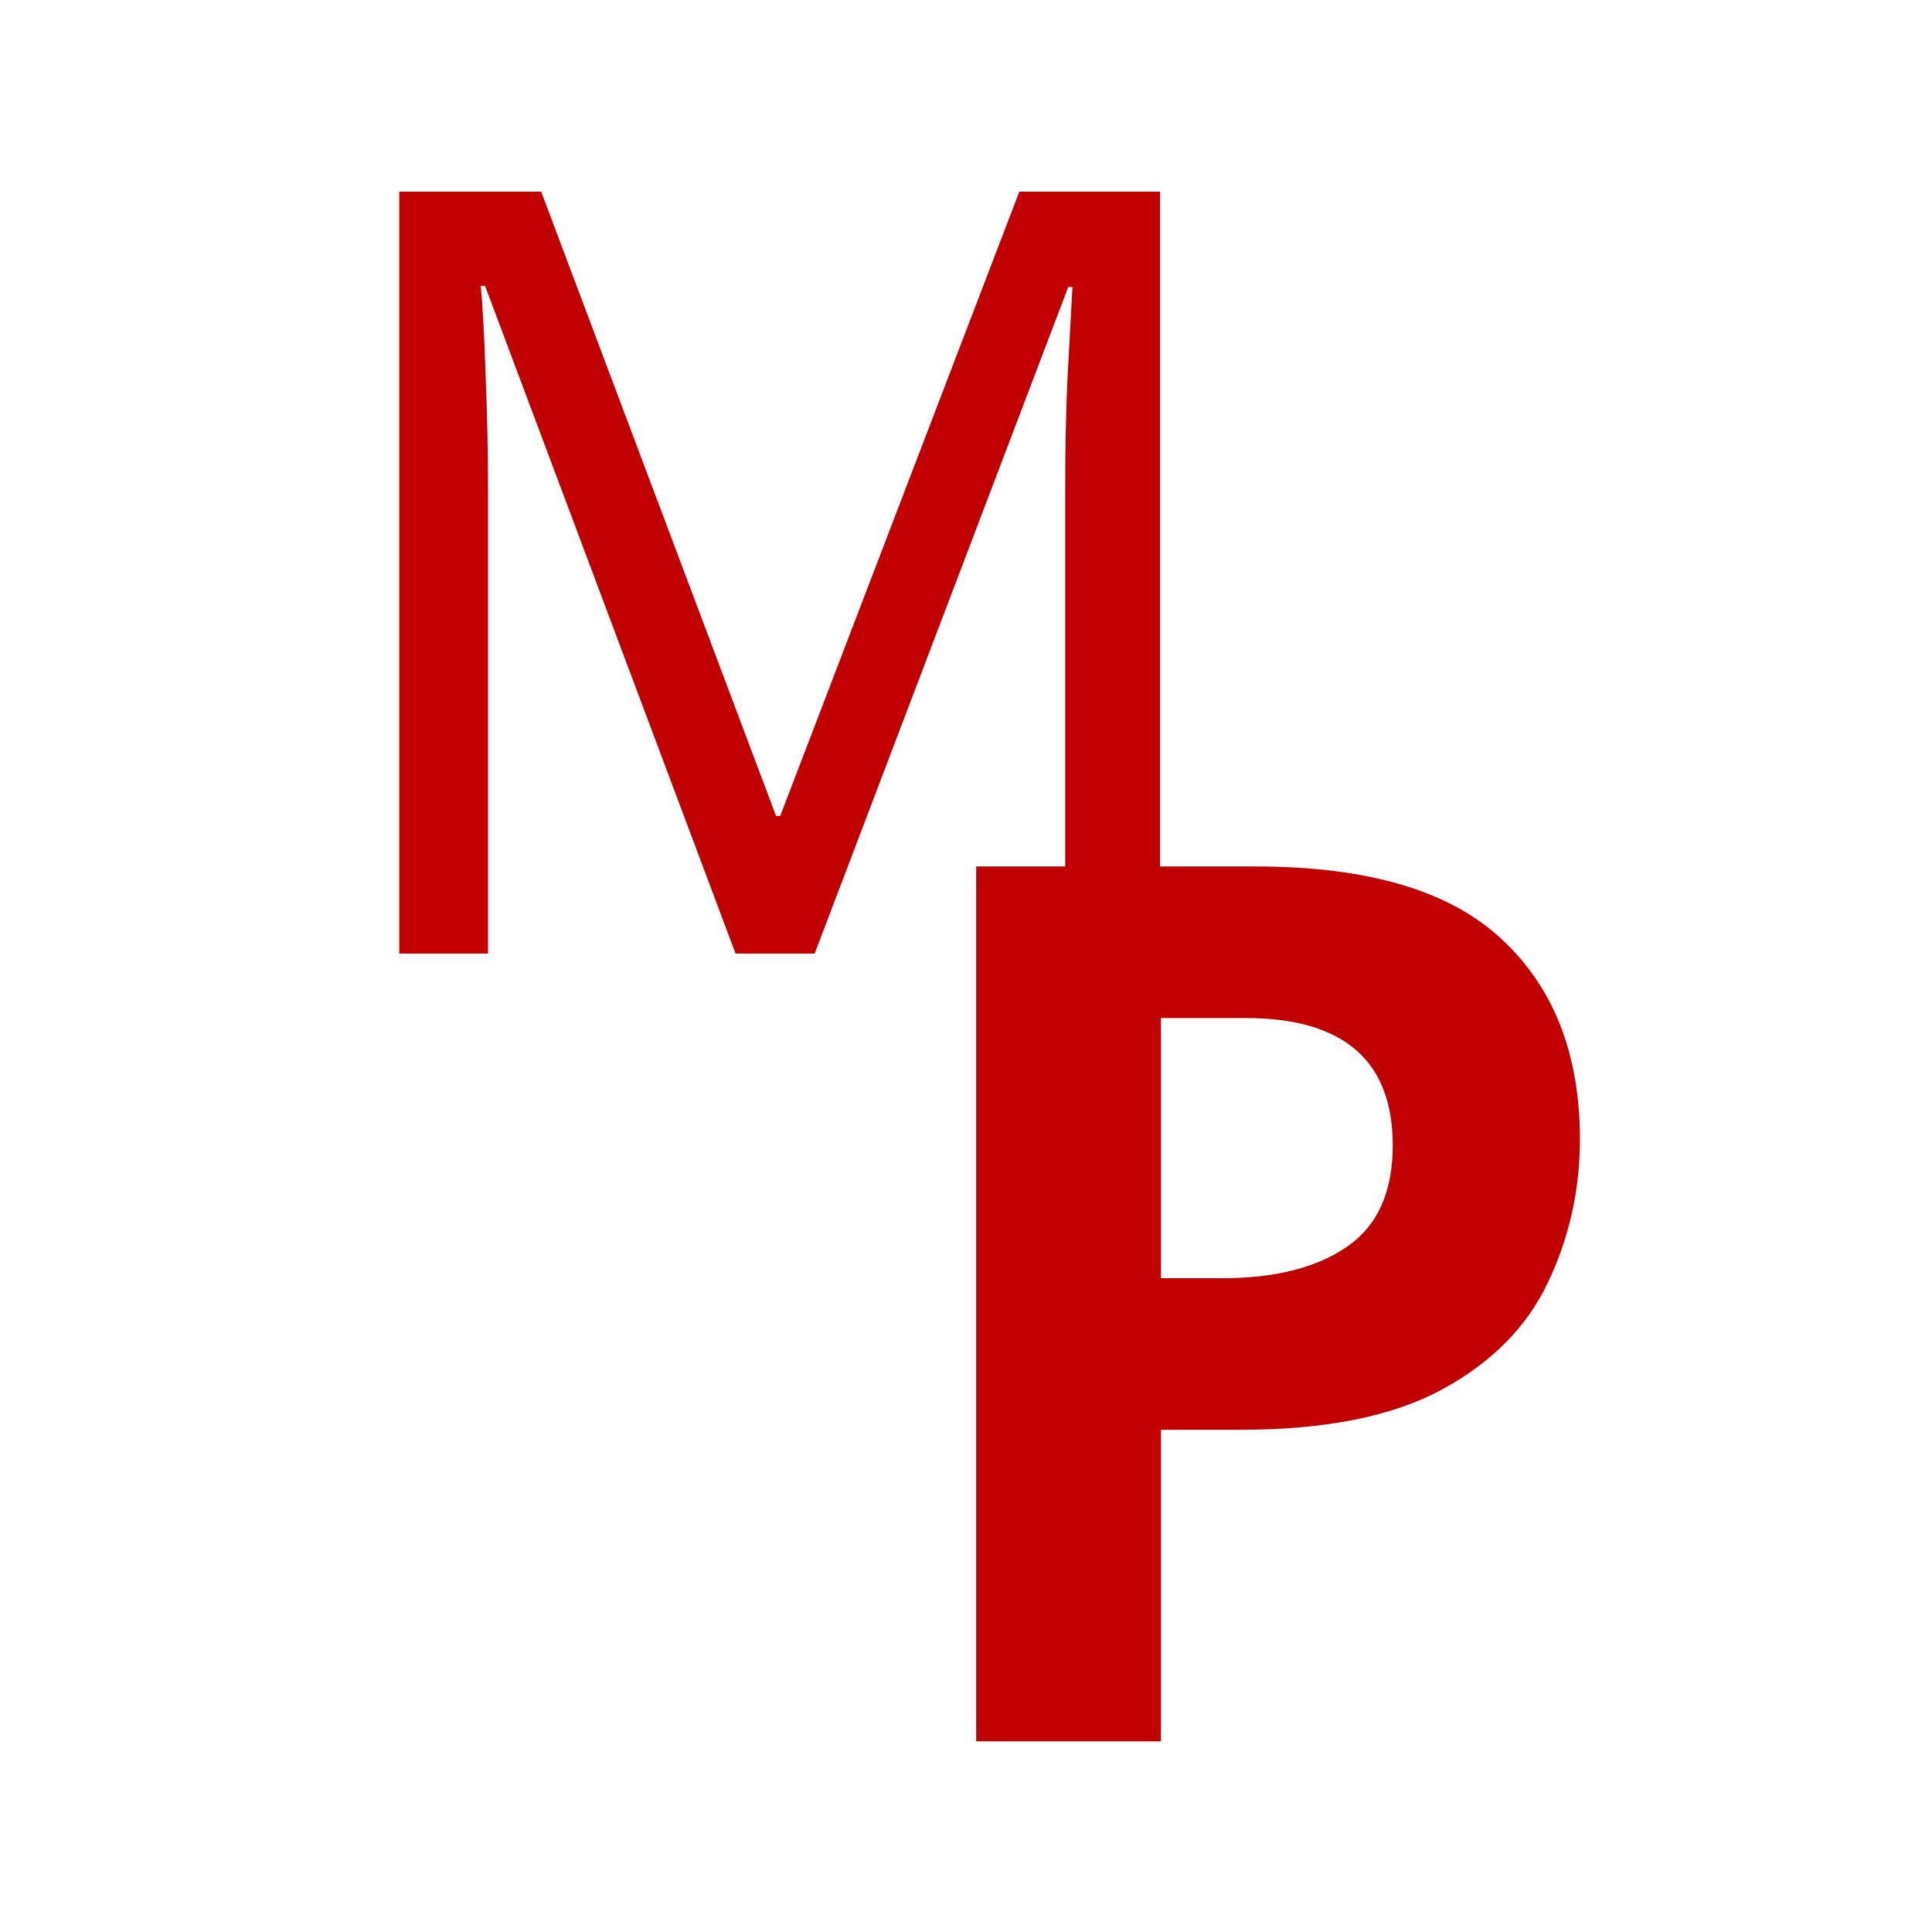
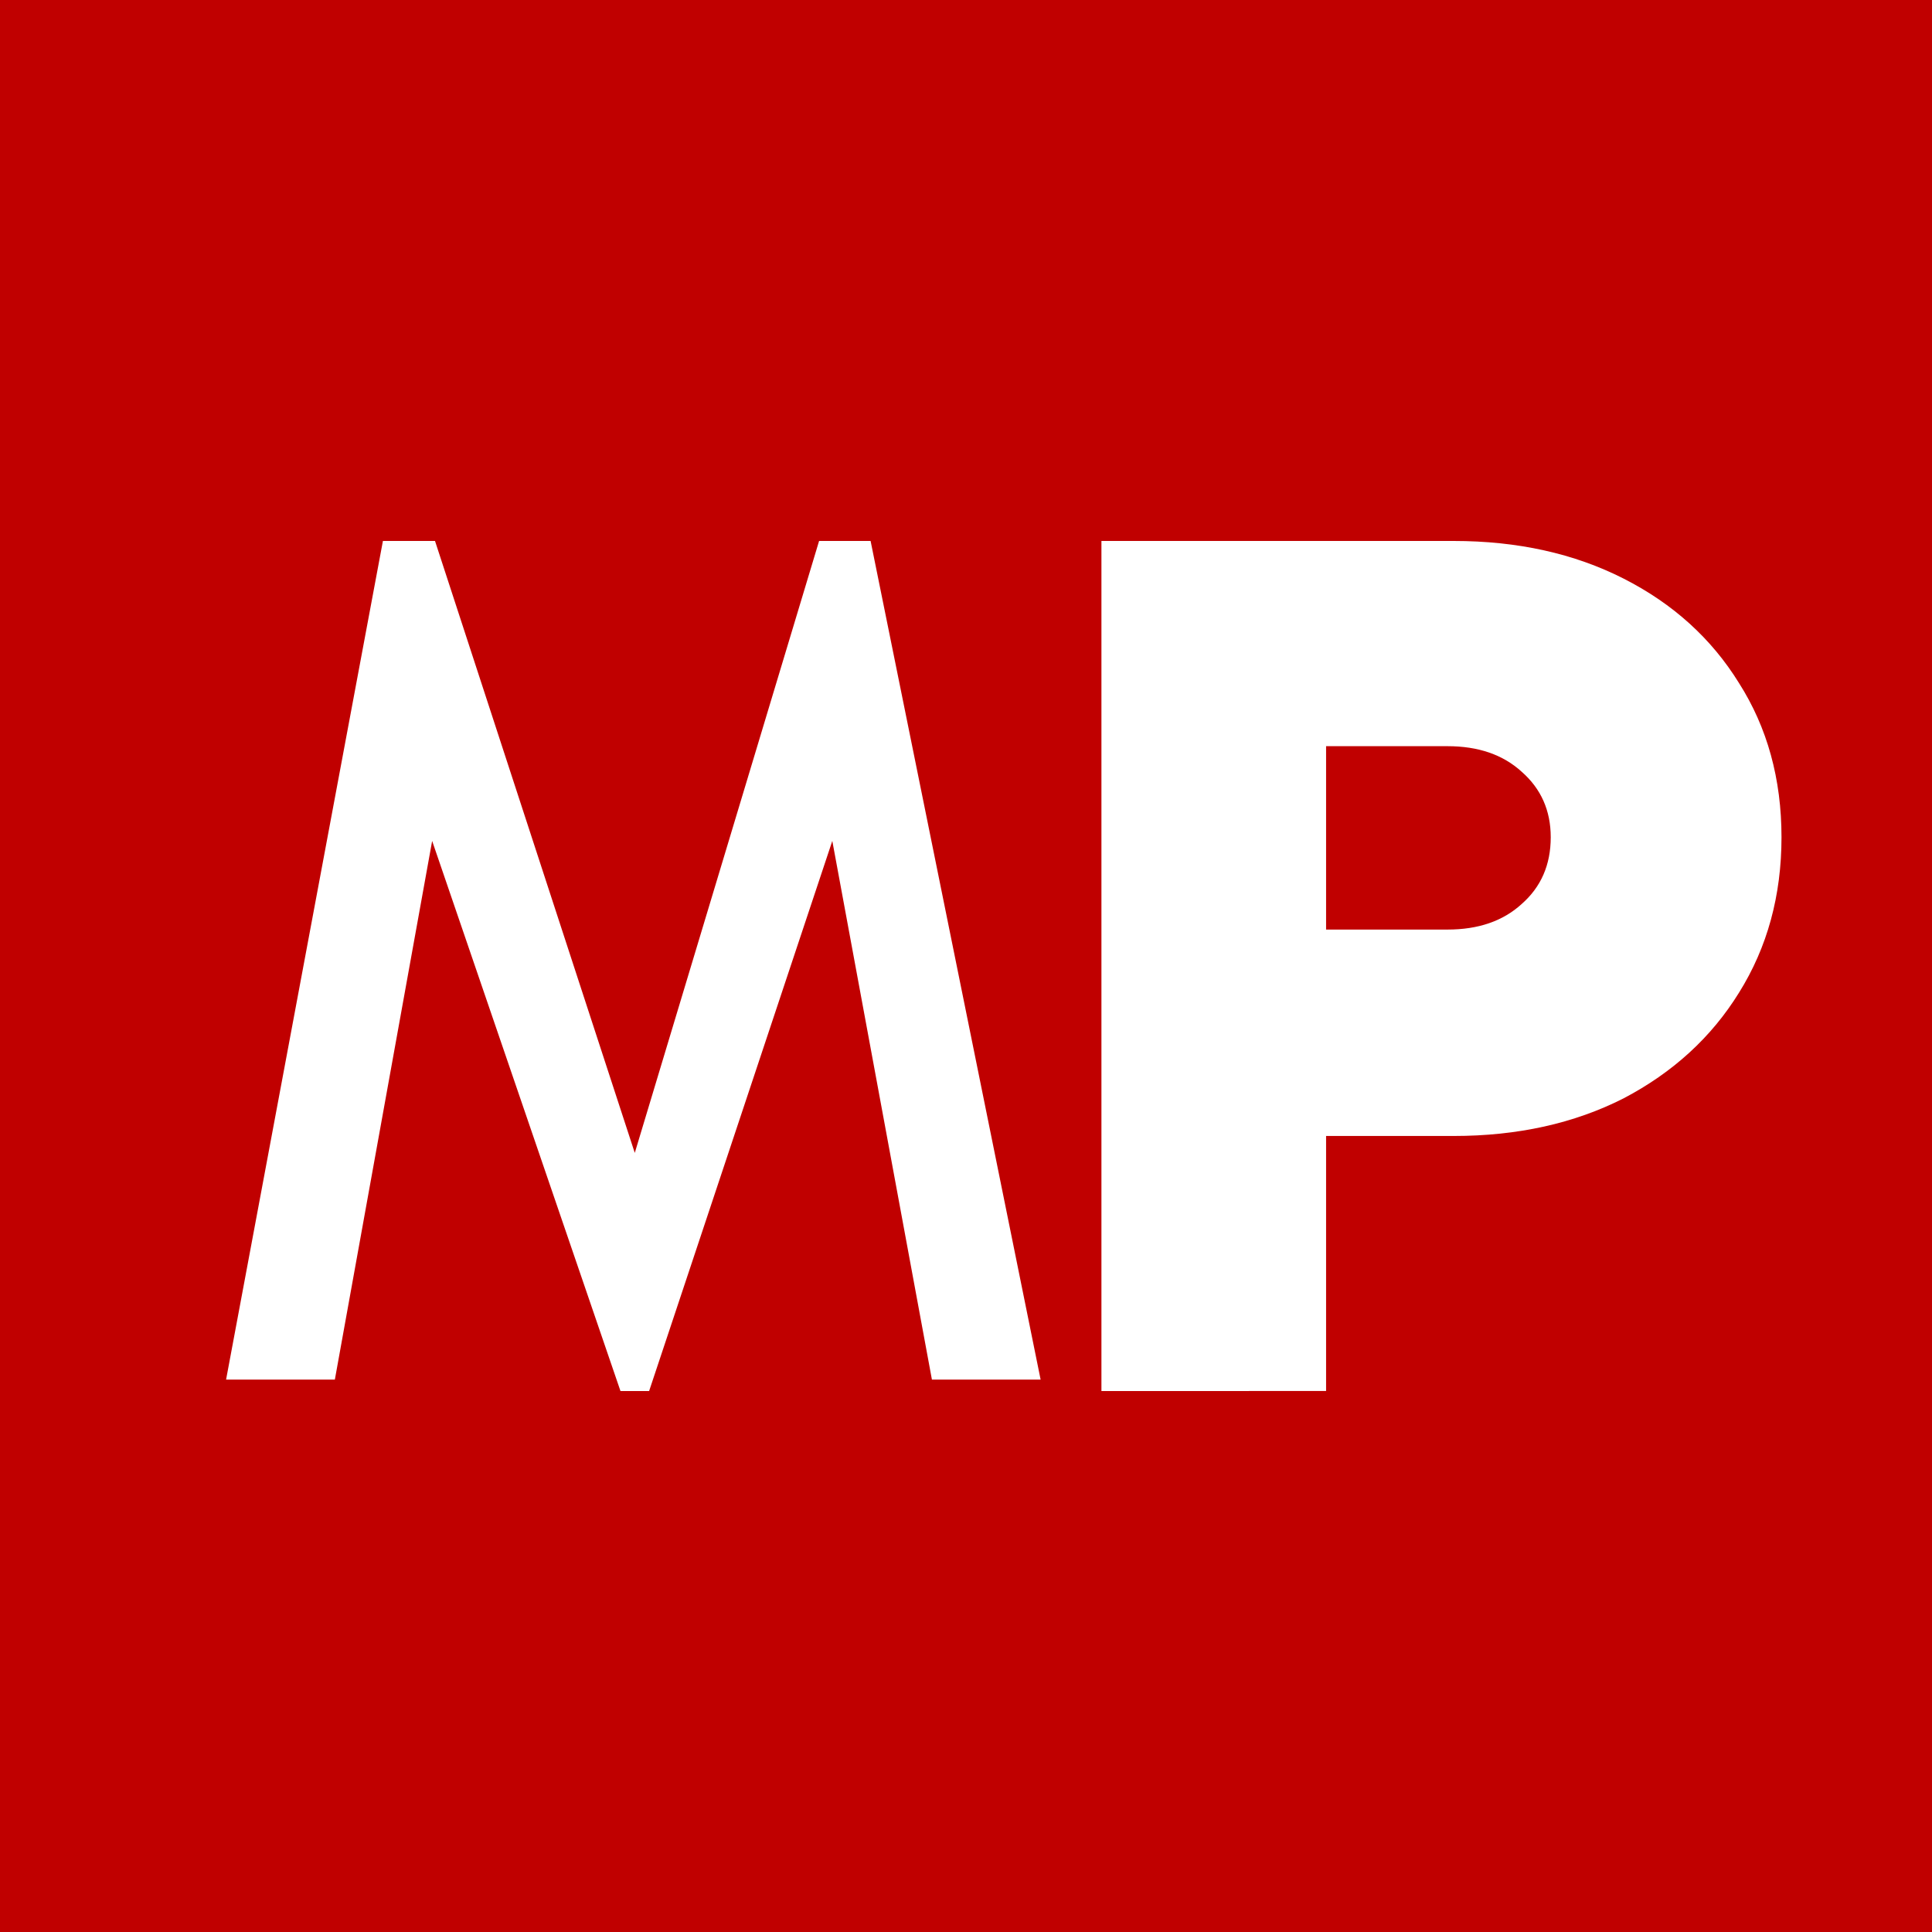
<svg xmlns="http://www.w3.org/2000/svg" width="50mm" height="50mm" viewBox="0 0 50 50" version="1.1" id="svg1">
  <defs id="defs1" />
  <flowRoot xml:space="preserve" style="font-size:7.056px;line-height:1.4;font-family:Inter;-inkscape-font-specification:Inter;fill:#c00000;fill-opacity:1;stroke:none;stroke-width:0.265" id="flowRoot1">
    <flowRegion id="flowRegion1" style="fill:#c00000;fill-opacity:1;stroke:none;stroke-width:0.265">
      <rect id="rect1" width="50" height="50" x="0" y="0" style="fill:#c00000;fill-opacity:1;stroke:none;stroke-width:0.07" />
    </flowRegion>
    <flowPara id="flowPara1" style="stroke-width:0.265" />
  </flowRoot>
-   <rect style="fill:#ffffff;fill-opacity:1;stroke:none;stroke-width:10;stroke-linecap:round" id="rect2" width="50" height="50" x="0" y="0" />
-   <g id="g1" transform="translate(-0.5025139,-0.4585443)">
-     <text xml:space="preserve" style="font-style:normal;font-variant:normal;font-weight:900;font-stretch:normal;font-size:31.716px;line-height:1.15;font-family:Figtree;-inkscape-font-specification:'Figtree Heavy';text-align:justify;letter-spacing:0px;word-spacing:0px;writing-mode:lr-tb;direction:ltr;fill:#c00000;fill-opacity:1;stroke:none;stroke-width:0.326;stroke-linecap:round;stroke-linejoin:round" x="22.908" y="45.526" id="text11">
-       <tspan id="tspan11" style="font-style:normal;font-variant:normal;font-weight:900;font-stretch:normal;font-family:Figtree;-inkscape-font-specification:'Figtree Heavy';fill:#c00000;fill-opacity:1;stroke:none;stroke-width:0.326" x="22.908" y="45.526">P</tspan>
-     </text>
-     <text xml:space="preserve" style="font-style:normal;font-variant:normal;font-weight:normal;font-stretch:normal;font-size:27.604px;line-height:1.15;font-family:'Trebuchet MS';-inkscape-font-specification:'Trebuchet MS';text-align:justify;letter-spacing:0px;word-spacing:0px;writing-mode:lr-tb;direction:ltr;fill:#c00000;fill-opacity:1;stroke:none;stroke-width:0.326;stroke-linecap:round;stroke-linejoin:round" x="8.164" y="25.138" id="text12">
-       <tspan id="tspan12" style="font-style:normal;font-variant:normal;font-weight:normal;font-stretch:normal;font-family:'Trebuchet MS';-inkscape-font-specification:'Trebuchet MS';fill:#c00000;fill-opacity:1;stroke:none;stroke-width:0.326" x="8.164" y="25.138">M</tspan>
-     </text>
-   </g>
+   <path id="rect2" style="fill:#c00000;stroke-width:10;stroke-linecap:round" d="M 0,0 H 50 V 50 H 0 Z" />
+   <path d="m 28.505,36 v -22 h 9.114 q 2.483,0 4.4,0.974 1.917,0.974 2.986,2.703 1.1,1.729 1.1,3.991 0,2.263 -1.1,4.023 -1.069,1.729 -2.986,2.734 -1.917,0.974 -4.4,0.974 h -3.3 v 6.6 z m 5.814,-11.943 h 3.143 q 1.194,0 1.917,-0.66 0.754,-0.66 0.754,-1.729 0,-1.037 -0.754,-1.697 -0.723,-0.66 -1.917,-0.66 h -3.143 z" id="text11" style="font-weight:900;font-size:31.429px;line-height:1.15;font-family:Figtree;-inkscape-font-specification:'Figtree Heavy';text-align:justify;letter-spacing:0px;word-spacing:0px;fill:#ffffff;stroke-width:0.323;stroke-linecap:round;stroke-linejoin:round" aria-label="P" />
+   <path d="M 24.118,35.704 21.54,21.763 16.799,36 h -0.741 L 11.184,21.763 8.666,35.704 H 5.851 L 9.91,14 h 1.348 l 5.17,15.837 4.77,-15.837 h 1.333 l 4.4,21.704 z" id="text12" style="font-size:30.341px;line-height:1.15;font-family:'Trebuchet MS';-inkscape-font-specification:'Trebuchet MS';text-align:justify;letter-spacing:0px;word-spacing:0px;fill:#ffffff;stroke-width:0.358;stroke-linecap:round;stroke-linejoin:round" aria-label="M" />
</svg>
